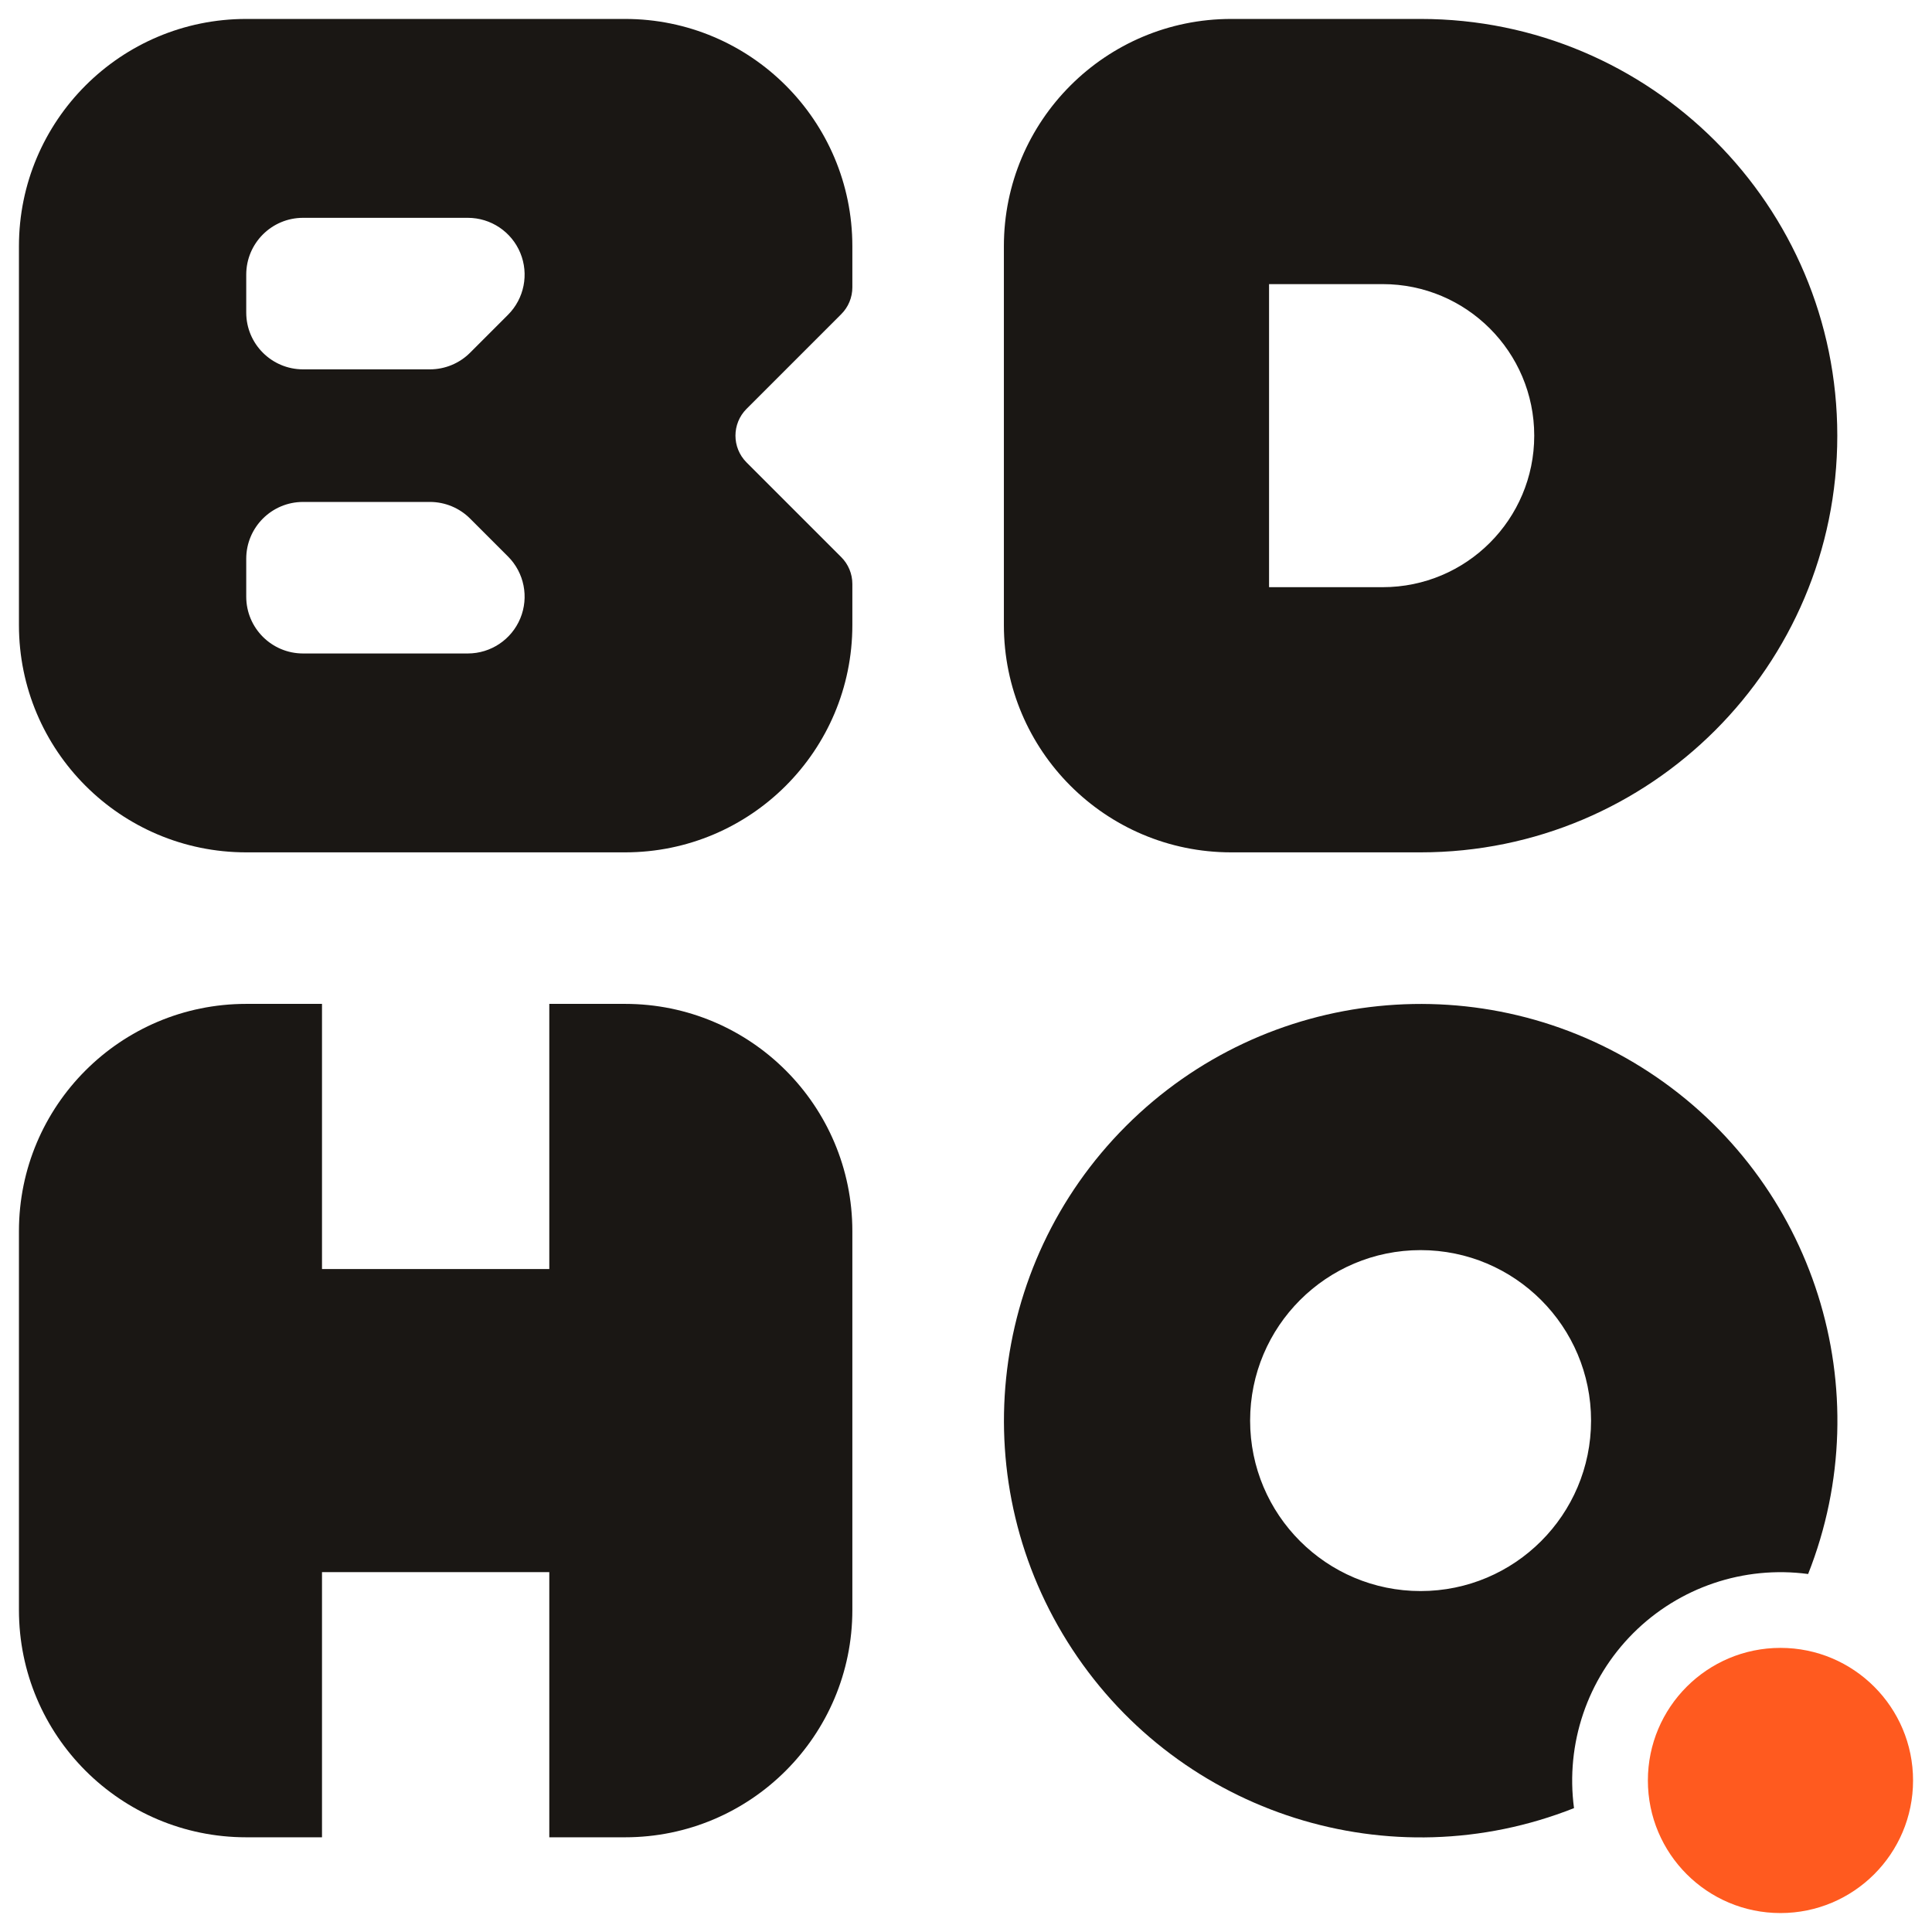
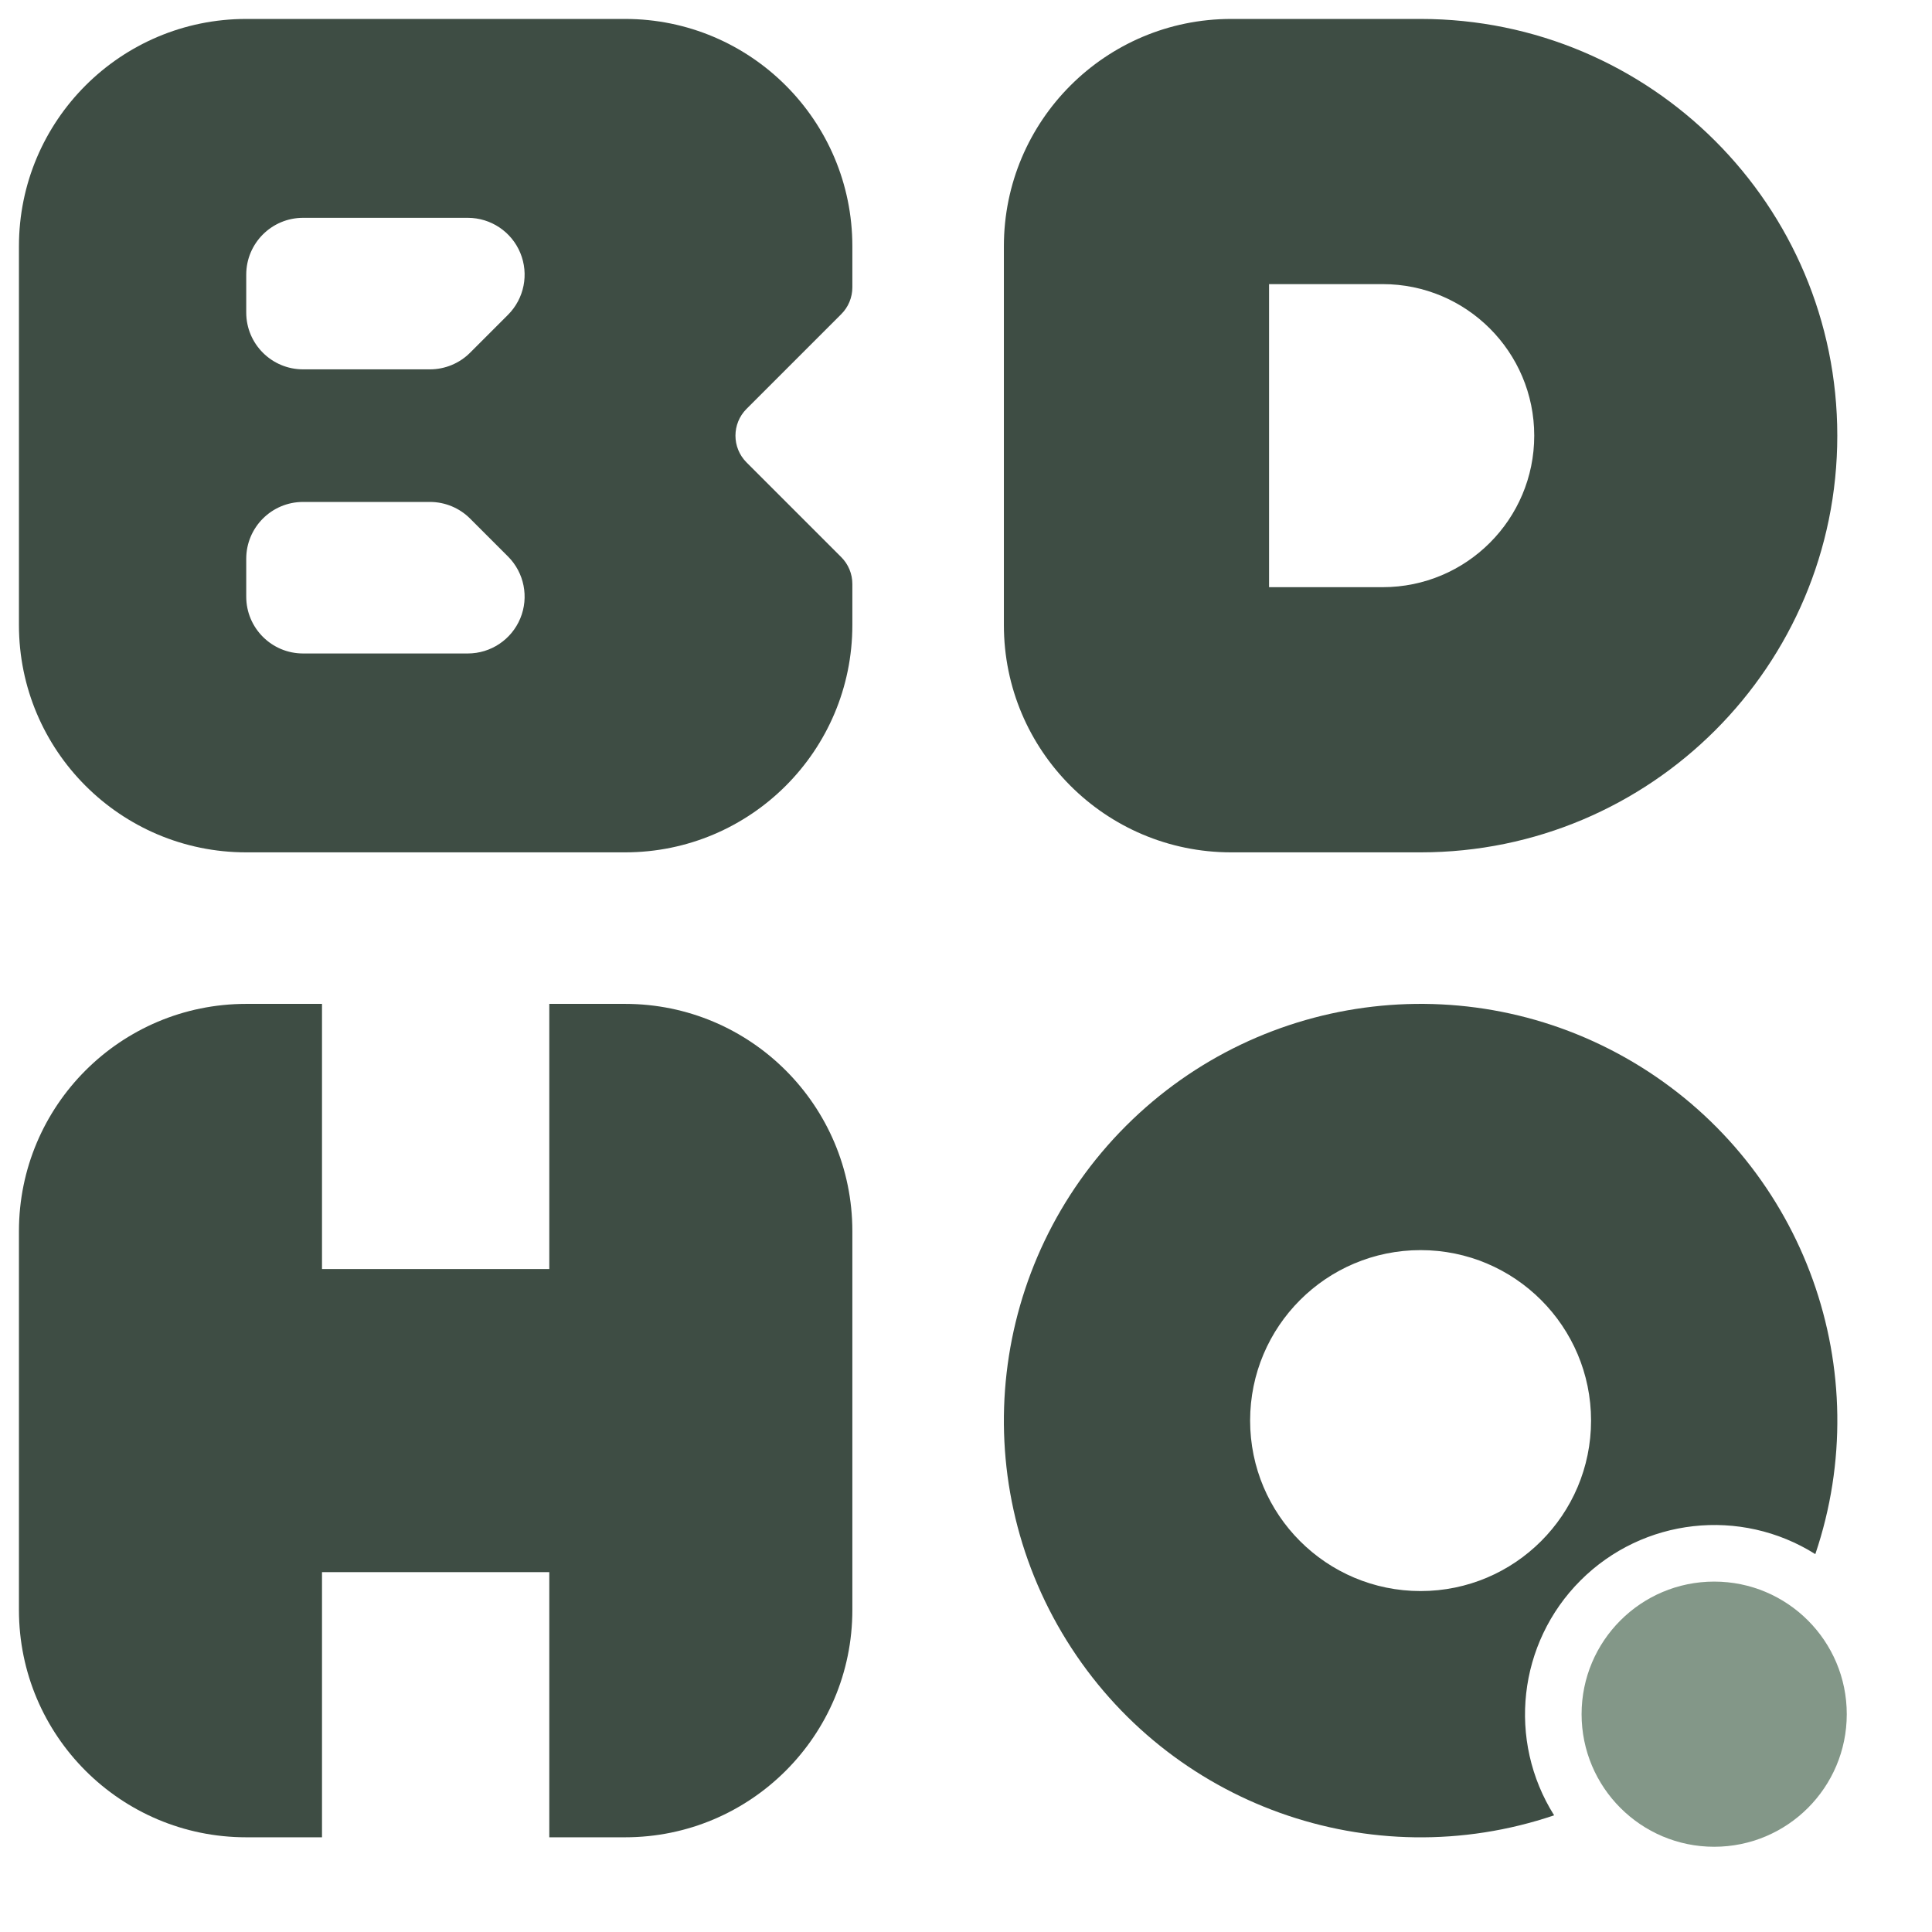
<svg xmlns="http://www.w3.org/2000/svg" viewBox="51 51 102 102" role="img">
-   <g fill="#1A1714" fill-rule="evenodd">
+   <g fill="#3E4D44" fill-rule="evenodd">
    <path d="M64 52H84A12 12 0 0 1 96 64V66.17A2 2 0 0 1 95.41 67.59L90.41 72.59A2 2 0 0 0 90.41 75.41L95.41 80.41A2 2 0 0 1 96 81.83V84A12 12 0 0 1 84 96H64A12 12 0 0 1 52 84V64A12 12 0 0 1 64 52ZM67 62.5H75.7A3 3 0 0 1 77.82 67.62L75.82 69.62A3 3 0 0 1 73.7 70.5H67A3 3 0 0 1 64 67.5V65.5A3 3 0 0 1 67 62.5ZM67 77.5H73.7A3 3 0 0 1 75.82 78.38L77.82 80.38A3 3 0 0 1 75.7 85.5H67A3 3 0 0 1 64 82.5V80.5A3 3 0 0 1 67 77.5Z" />
    <path d="M116 52H126A22 22 0 0 1 126 96H116A12 12 0 0 1 104 84V64A12 12 0 0 1 116 52ZM118 66H124A8 8 0 0 1 124 82H118Z" />
    <path d="M64 104H68V118H80V104H84A12 12 0 0 1 96 116V136A12 12 0 0 1 84 148H80V134H68V148H64A12 12 0 0 1 52 136V116A12 12 0 0 1 64 104Z" />
-     <path d="M146.46 134.1A22 22 0 1 0 134.1 146.46A11 11 0 0 1 146.46 134.1ZM117 126A9 9 0 1 0 135 126A9 9 0 1 0 117 126Z" />
+     <path d="M146.84 133.05A22 22 0 1 0 133.05 146.84A10 10 0 0 1 146.84 133.05ZM117 126A9 9 0 1 0 135 126A9 9 0 1 0 117 126Z" />
  </g>
-   <circle cx="145" cy="145" r="7" fill="#FF5A1F" />
+   <circle cx="141.5" cy="141.5" r="7" fill="#839788" />
</svg>
